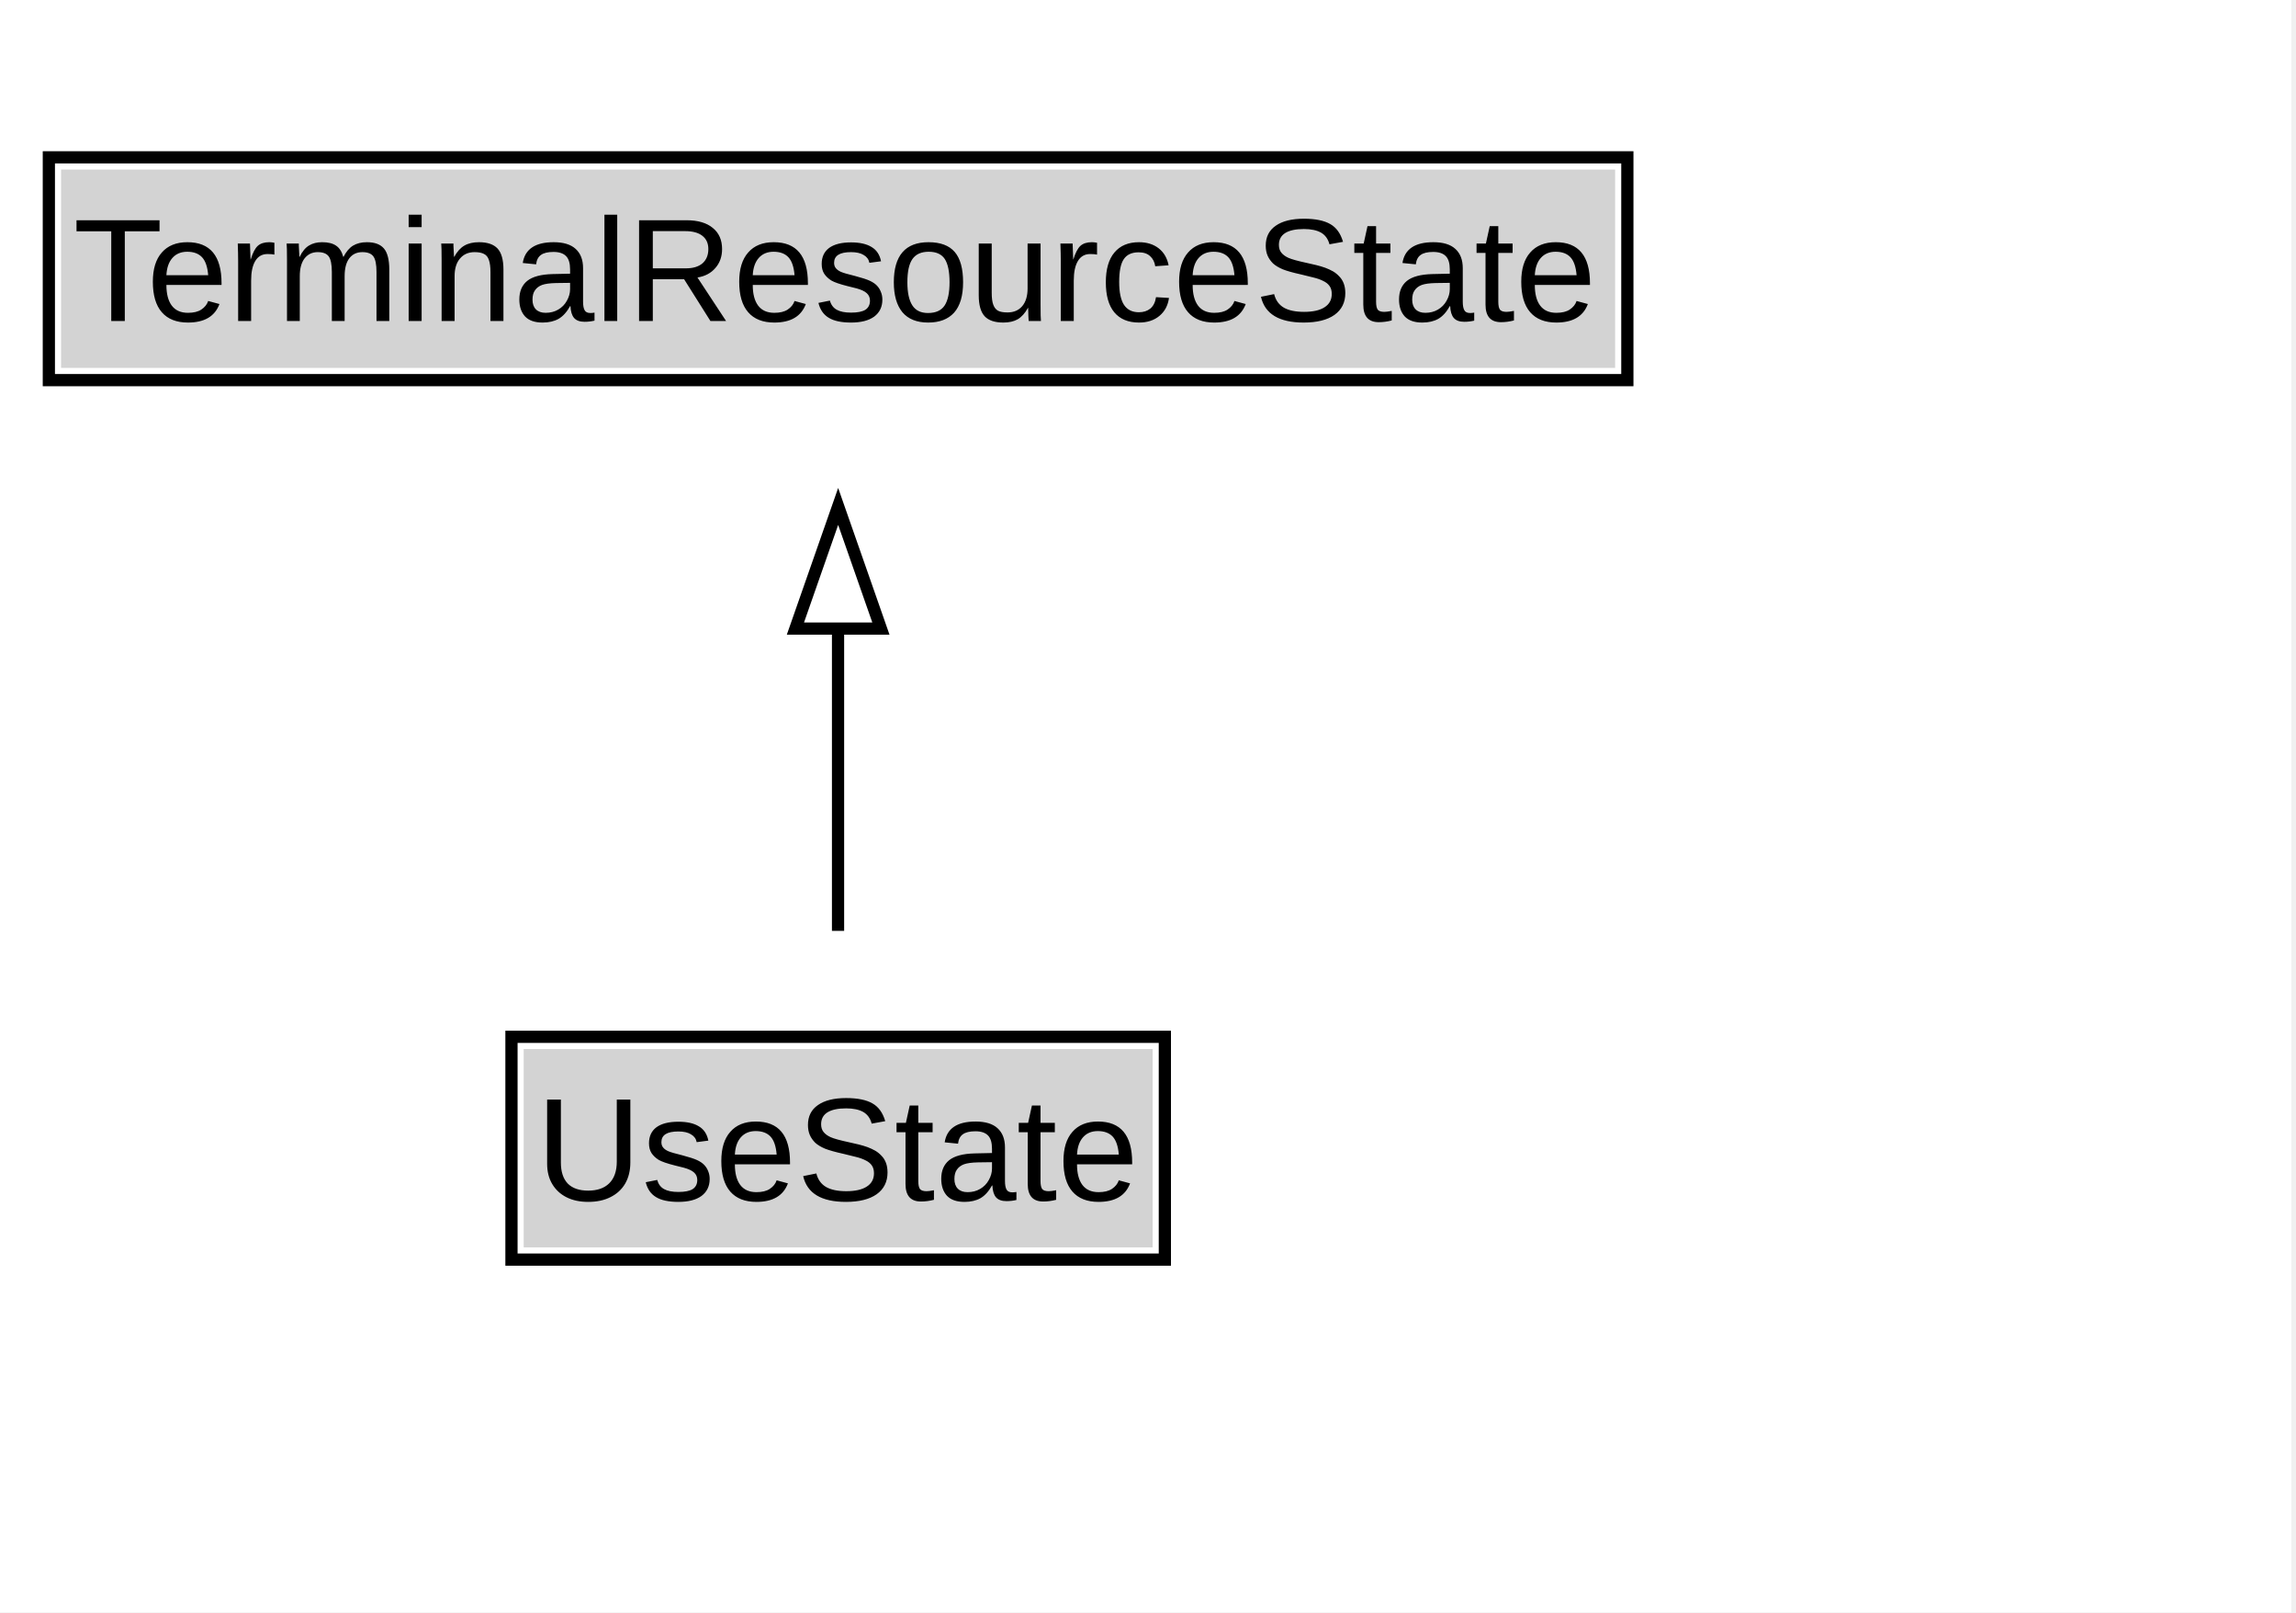
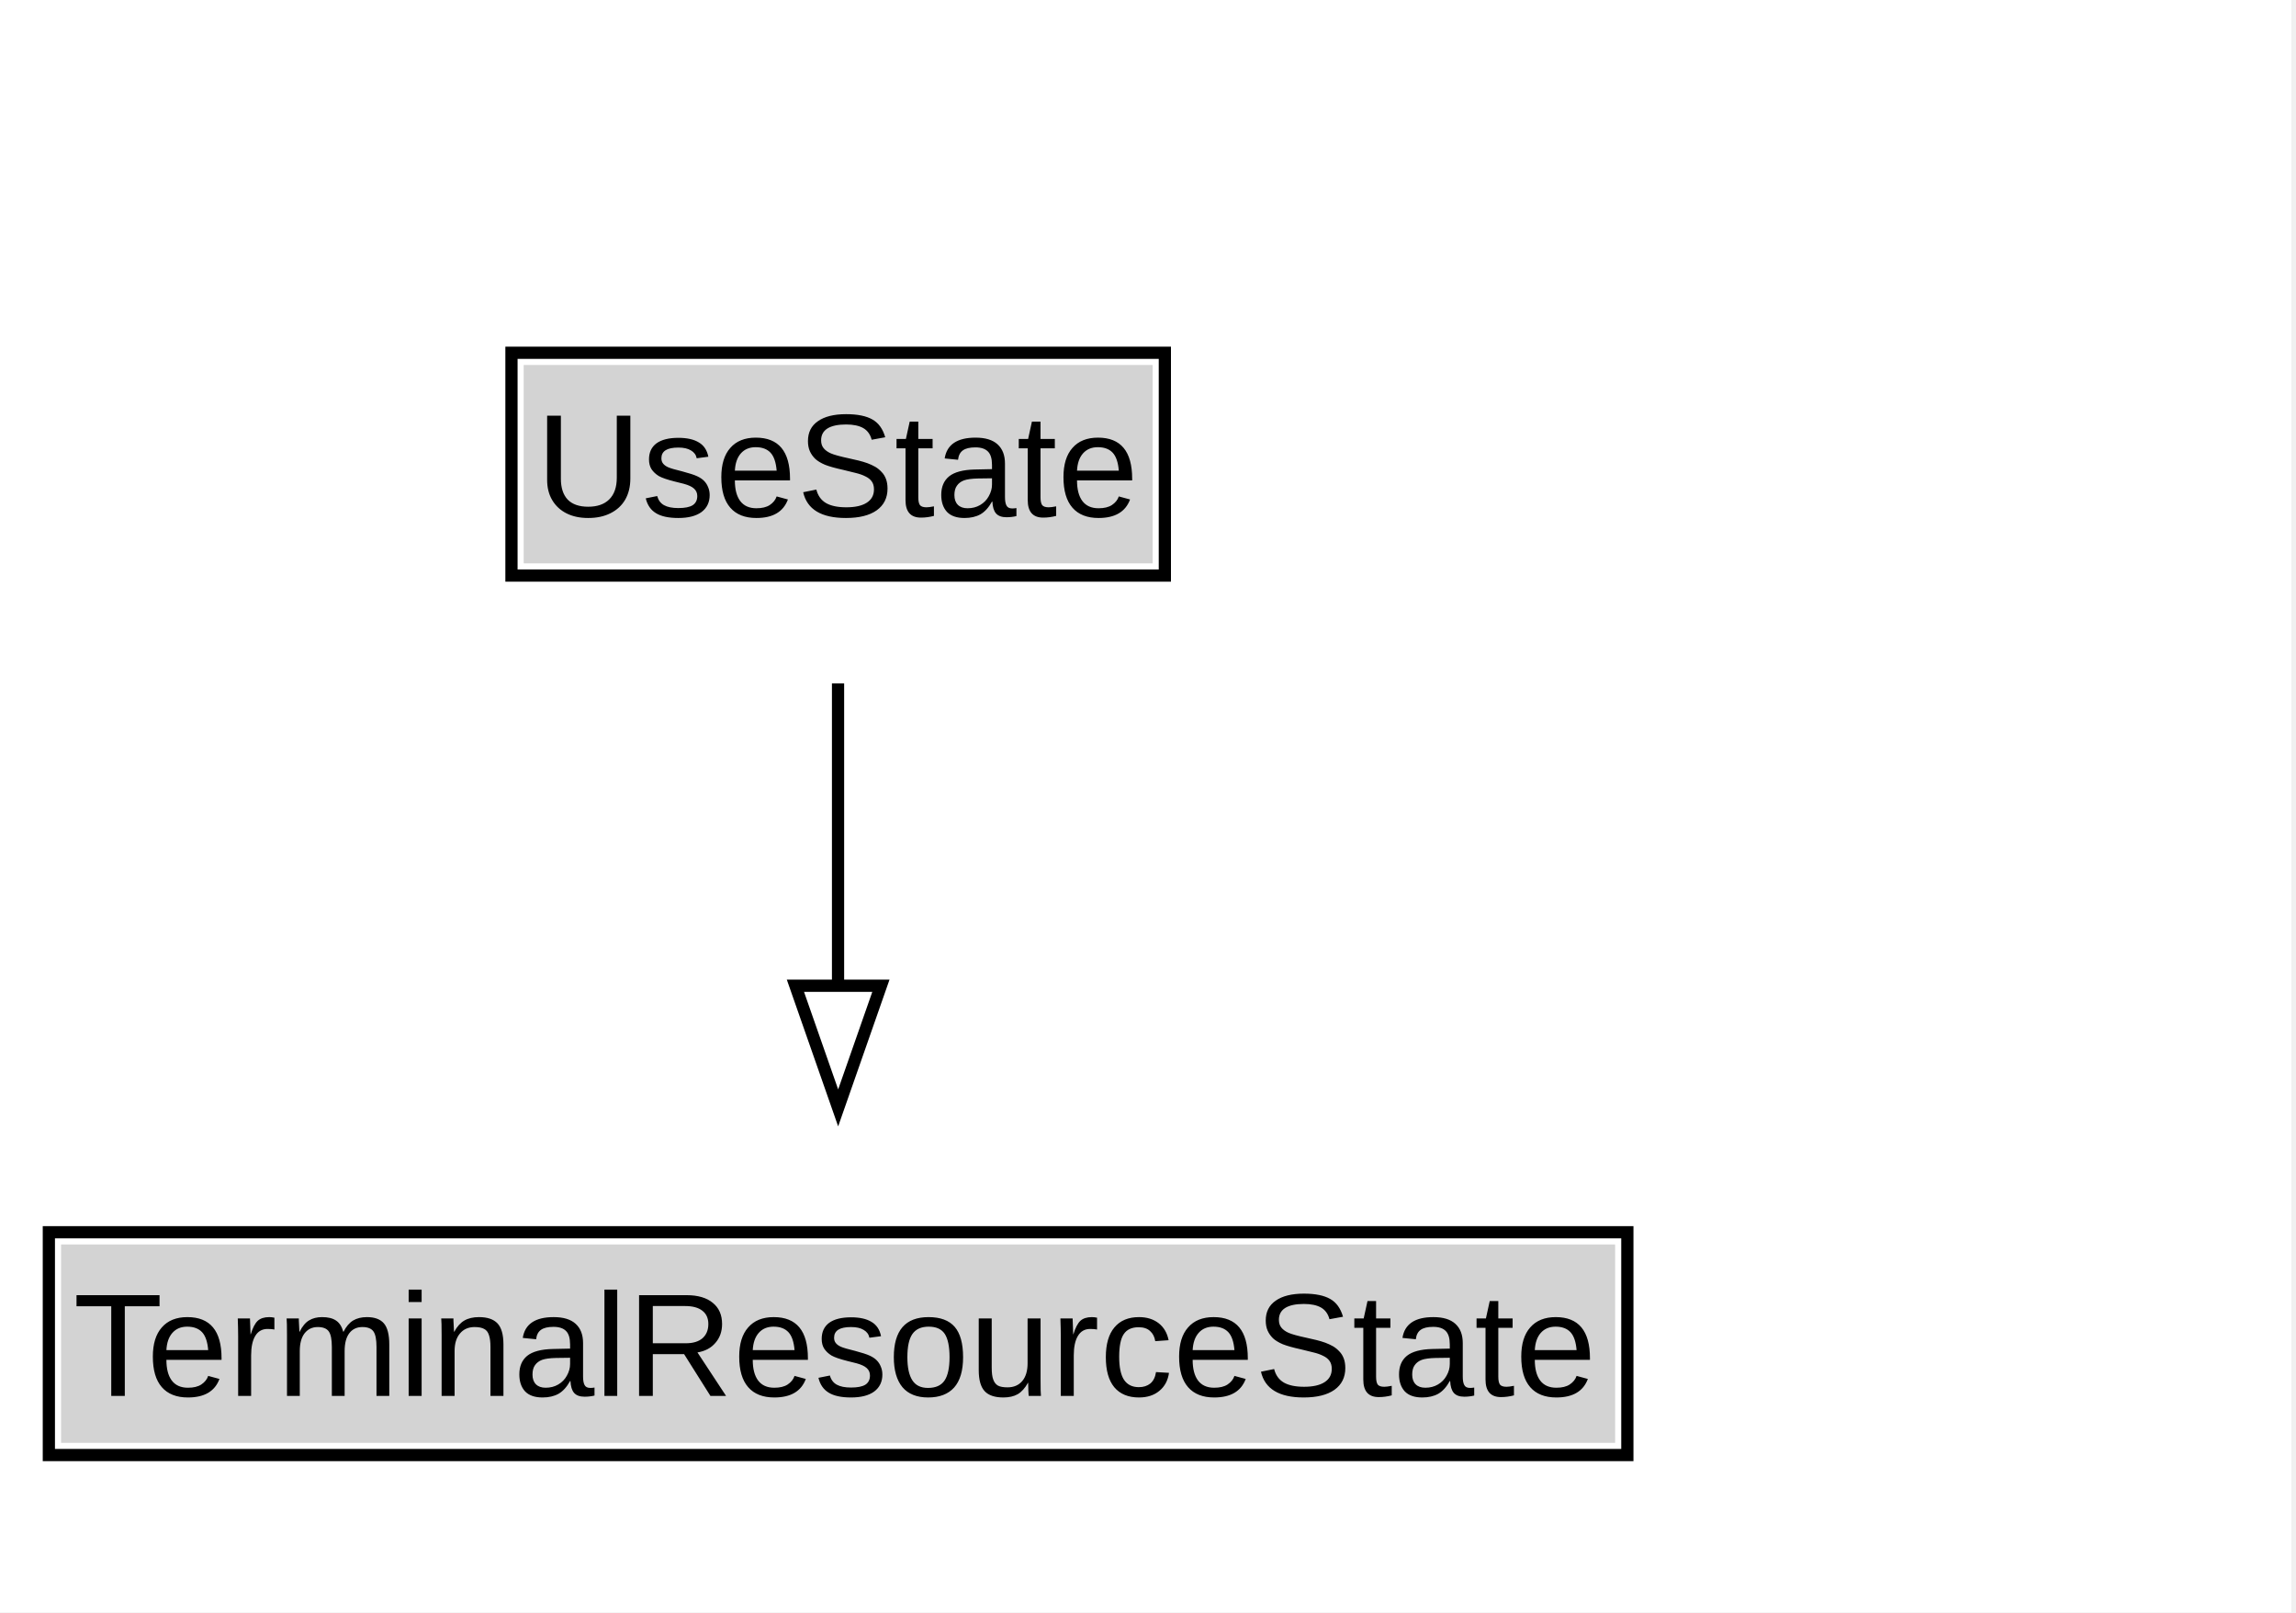
<svg xmlns="http://www.w3.org/2000/svg" xmlns:xlink="http://www.w3.org/1999/xlink" width="188pt" height="132pt" viewBox="0.00 0.00 188.00 132.00">
  <g id="graph0" class="graph" transform="scale(1 1) rotate(0) translate(4 128)">
    <polygon fill="white" stroke="none" points="-4,4 -4,-128 183.62,-128 183.62,4 -4,4" />
    <g id="clust2" class="cluster">
</g>
    <g id="node1" class="node">
      <g id="a_node1">
-         <a xlink:href="../UseState.md" xlink:title="&lt;TABLE&gt;">
-           <polygon fill="lightgray" stroke="none" points="38.88,-25.88 38.88,-42.12 90.38,-42.12 90.38,-25.88 38.88,-25.88" />
-           <text xml:space="preserve" text-anchor="start" x="39.88" y="-29.73" font-family="Arial" font-size="12.00">UseState</text>
-           <polygon fill="none" stroke="black" points="37.88,-24.88 37.88,-43.12 91.38,-43.12 91.38,-24.88 37.88,-24.88" />
+         <a xlink:href="../UseState" xlink:title="&lt;TABLE&gt;">
+           <polygon fill="lightgray" stroke="none" points="38.88,-81.88 38.88,-98.12 90.38,-98.12 90.38,-81.88 38.88,-81.88" />
+           <text xml:space="preserve" text-anchor="start" x="39.88" y="-85.72" font-family="Arial" font-size="12.00">UseState</text>
+           <polygon fill="none" stroke="black" points="37.88,-80.88 37.88,-99.12 91.38,-99.12 91.38,-80.88 37.88,-80.88" />
        </a>
      </g>
    </g>
    <g id="node3" class="node">
      <g id="a_node3">
-         <a xlink:href="../TerminalResourceState.md" xlink:title="&lt;TABLE&gt;">
-           <polygon fill="lightgray" stroke="none" points="1,-97.88 1,-114.12 128.25,-114.12 128.25,-97.88 1,-97.88" />
-           <text xml:space="preserve" text-anchor="start" x="2" y="-101.72" font-family="Arial" font-size="12.00">TerminalResourceState</text>
-           <polygon fill="none" stroke="black" points="0,-96.88 0,-115.12 129.25,-115.12 129.25,-96.88 0,-96.88" />
+         <a xlink:href="../TerminalResourceState" xlink:title="&lt;TABLE&gt;">
+           <polygon fill="lightgray" stroke="none" points="1,-9.88 1,-26.12 128.25,-26.12 128.25,-9.88 1,-9.88" />
+           <text xml:space="preserve" text-anchor="start" x="2" y="-13.72" font-family="Arial" font-size="12.00">TerminalResourceState</text>
+           <polygon fill="none" stroke="black" points="0,-8.88 0,-27.12 129.25,-27.12 129.25,-8.88 0,-8.88" />
        </a>
      </g>
    </g>
    <g id="edge1" class="edge">
-       <path fill="none" stroke="black" d="M64.62,-51.79C64.62,-59.25 64.62,-68.24 64.62,-76.69" />
-       <polygon fill="none" stroke="black" points="61.13,-76.54 64.63,-86.54 68.13,-76.54 61.13,-76.54" />
+       <path fill="none" stroke="black" d="M64.62,-72.05C64.62,-64.57 64.62,-55.58 64.62,-47.14" />
+       <polygon fill="none" stroke="black" points="68.13,-47.3 64.63,-37.3 61.13,-47.3 68.13,-47.3" />
    </g>
  </g>
</svg>
